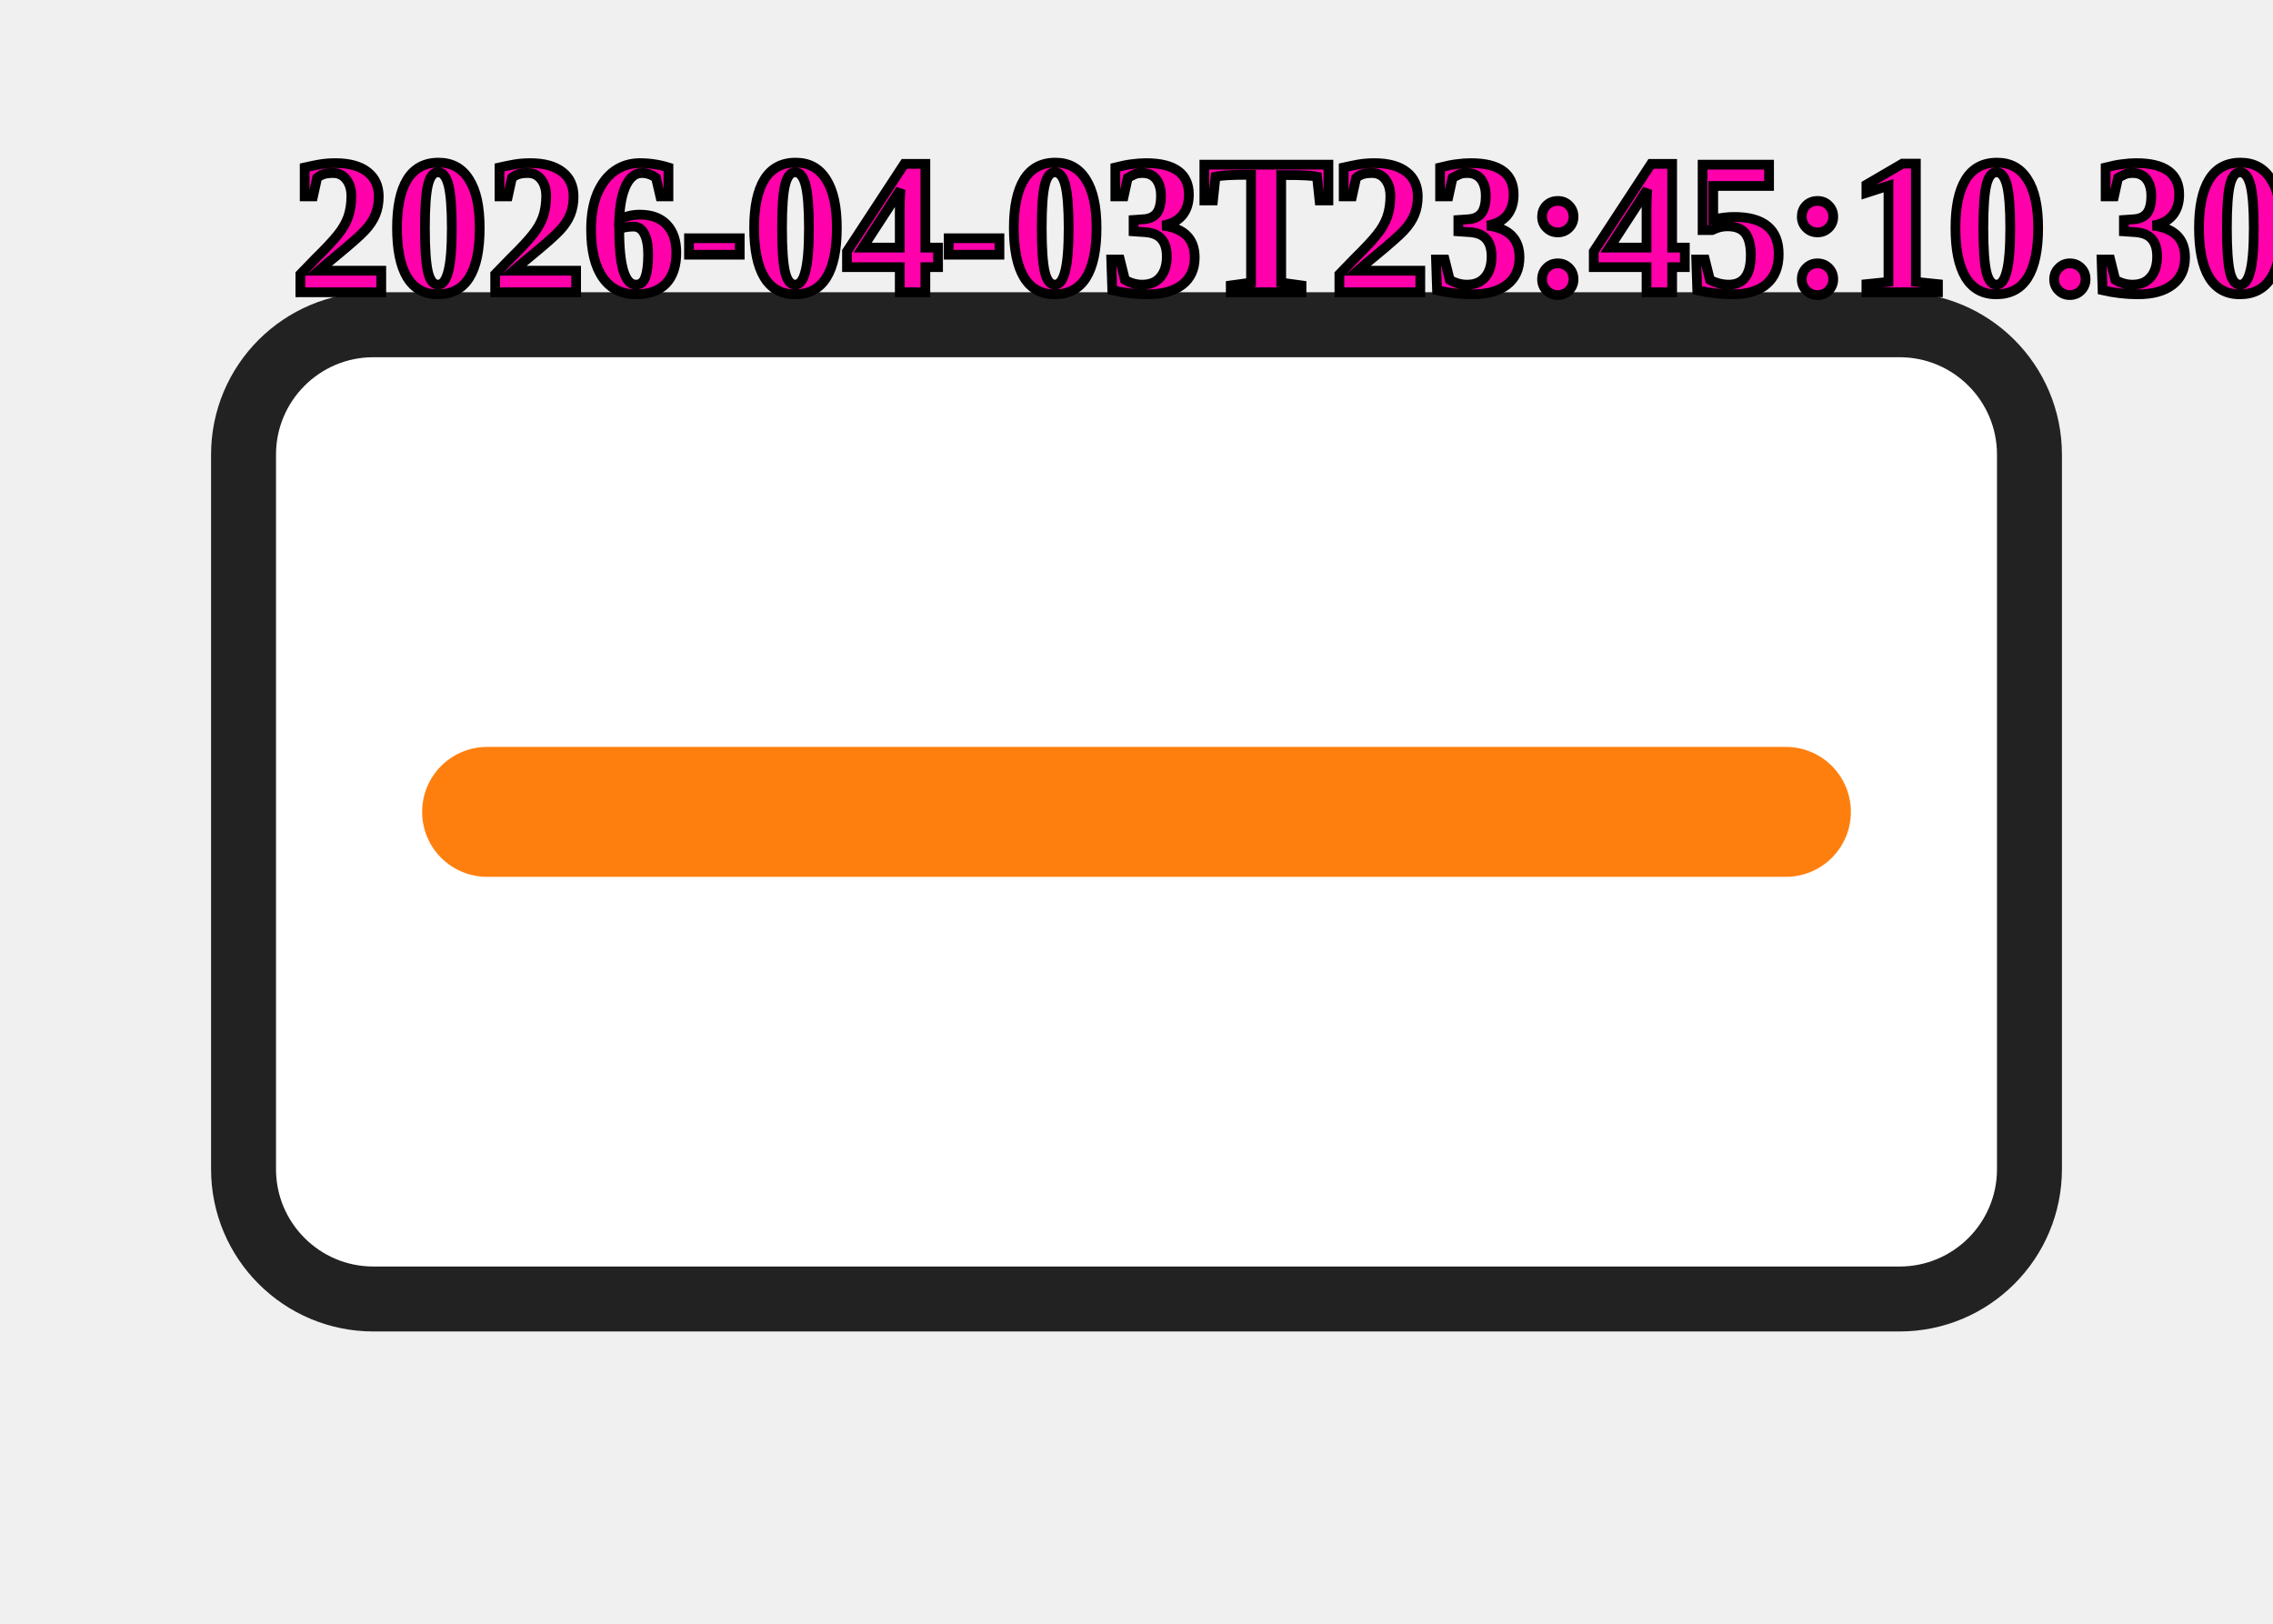
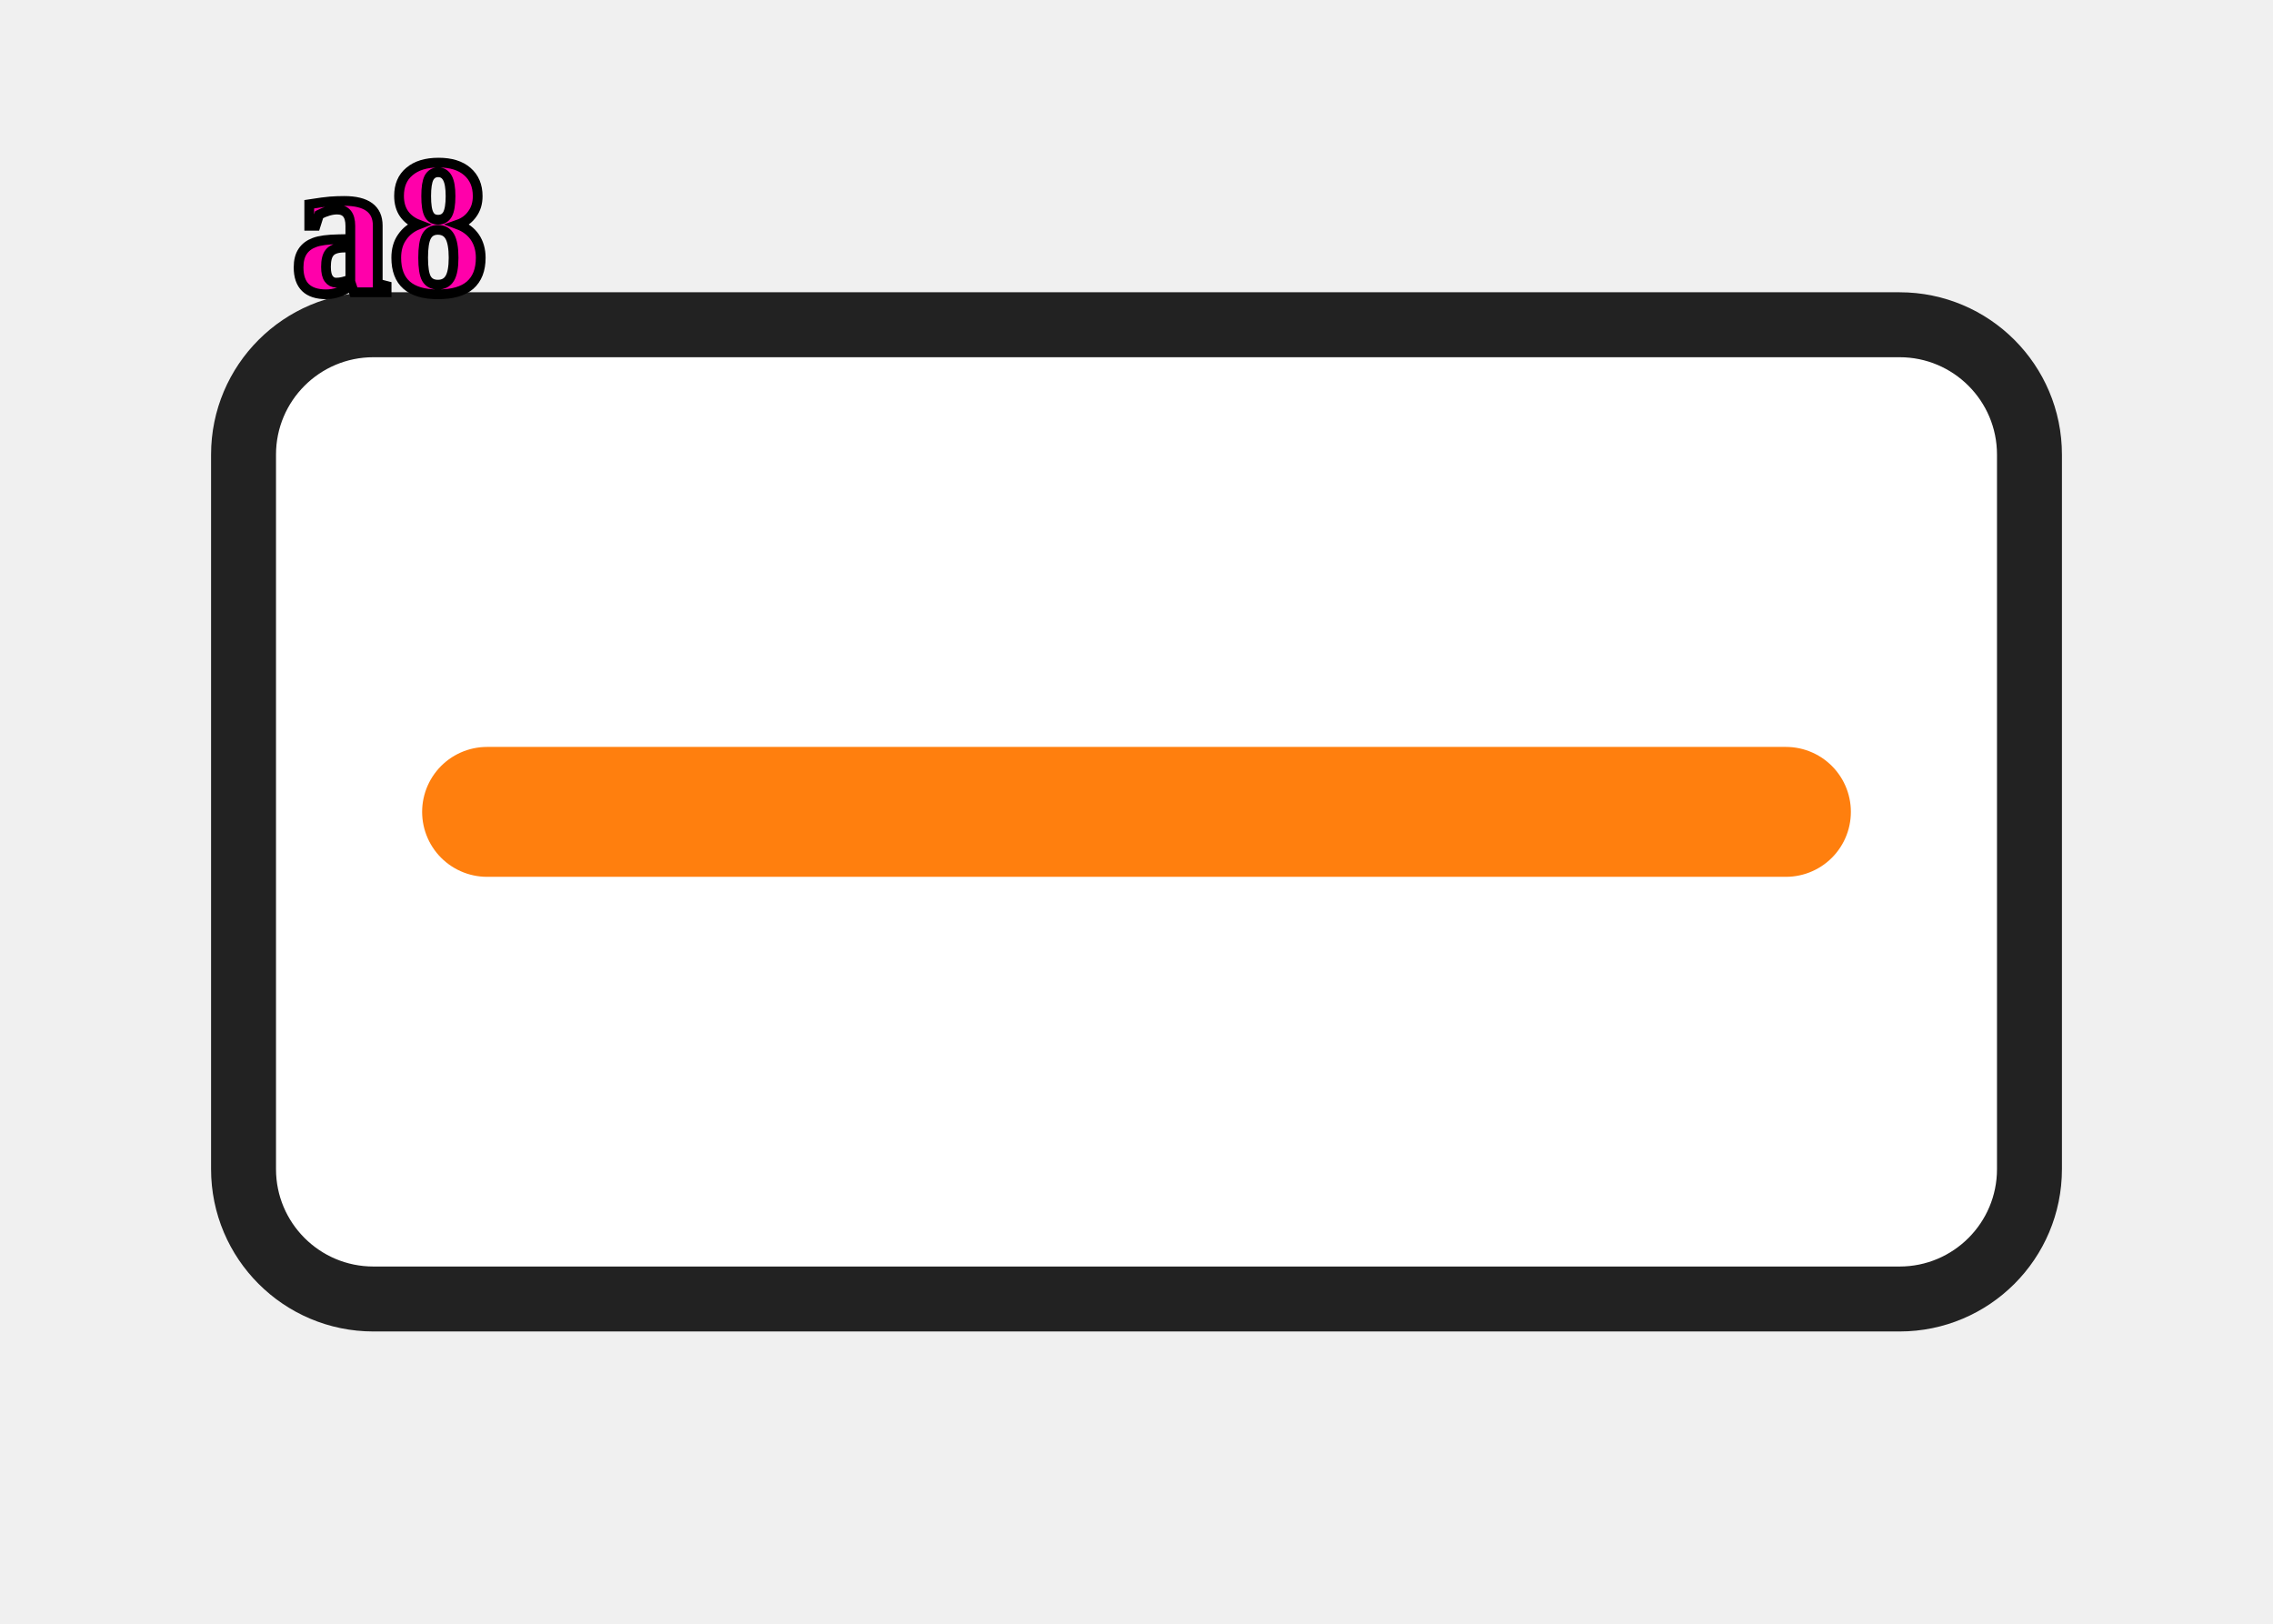
<svg xmlns="http://www.w3.org/2000/svg" width="140" height="100" viewBox="0 0 140 100">
  <rect id="panel-before-b" x="15" y="20" width="110" height="60" rx="8" fill="#ffffff" stroke="#222222" stroke-width="4" />
  <path id="line-before-b" d="M30 50 H110" stroke="#ff7f0e" stroke-width="8" stroke-linecap="round" />
-   <text id="mycurrenttime" x="18" y="18" font-size="12" font-weight="700" fill="#ff00aa" stroke="#000000" stroke-width="0.6">2026-04-03T23:45:10.303</text>
+   <text id="mycurrenttime" x="18" y="18" font-size="12" font-weight="700" fill="#ff00aa" stroke="#000000" stroke-width="0.6">a8</text>
</svg>
